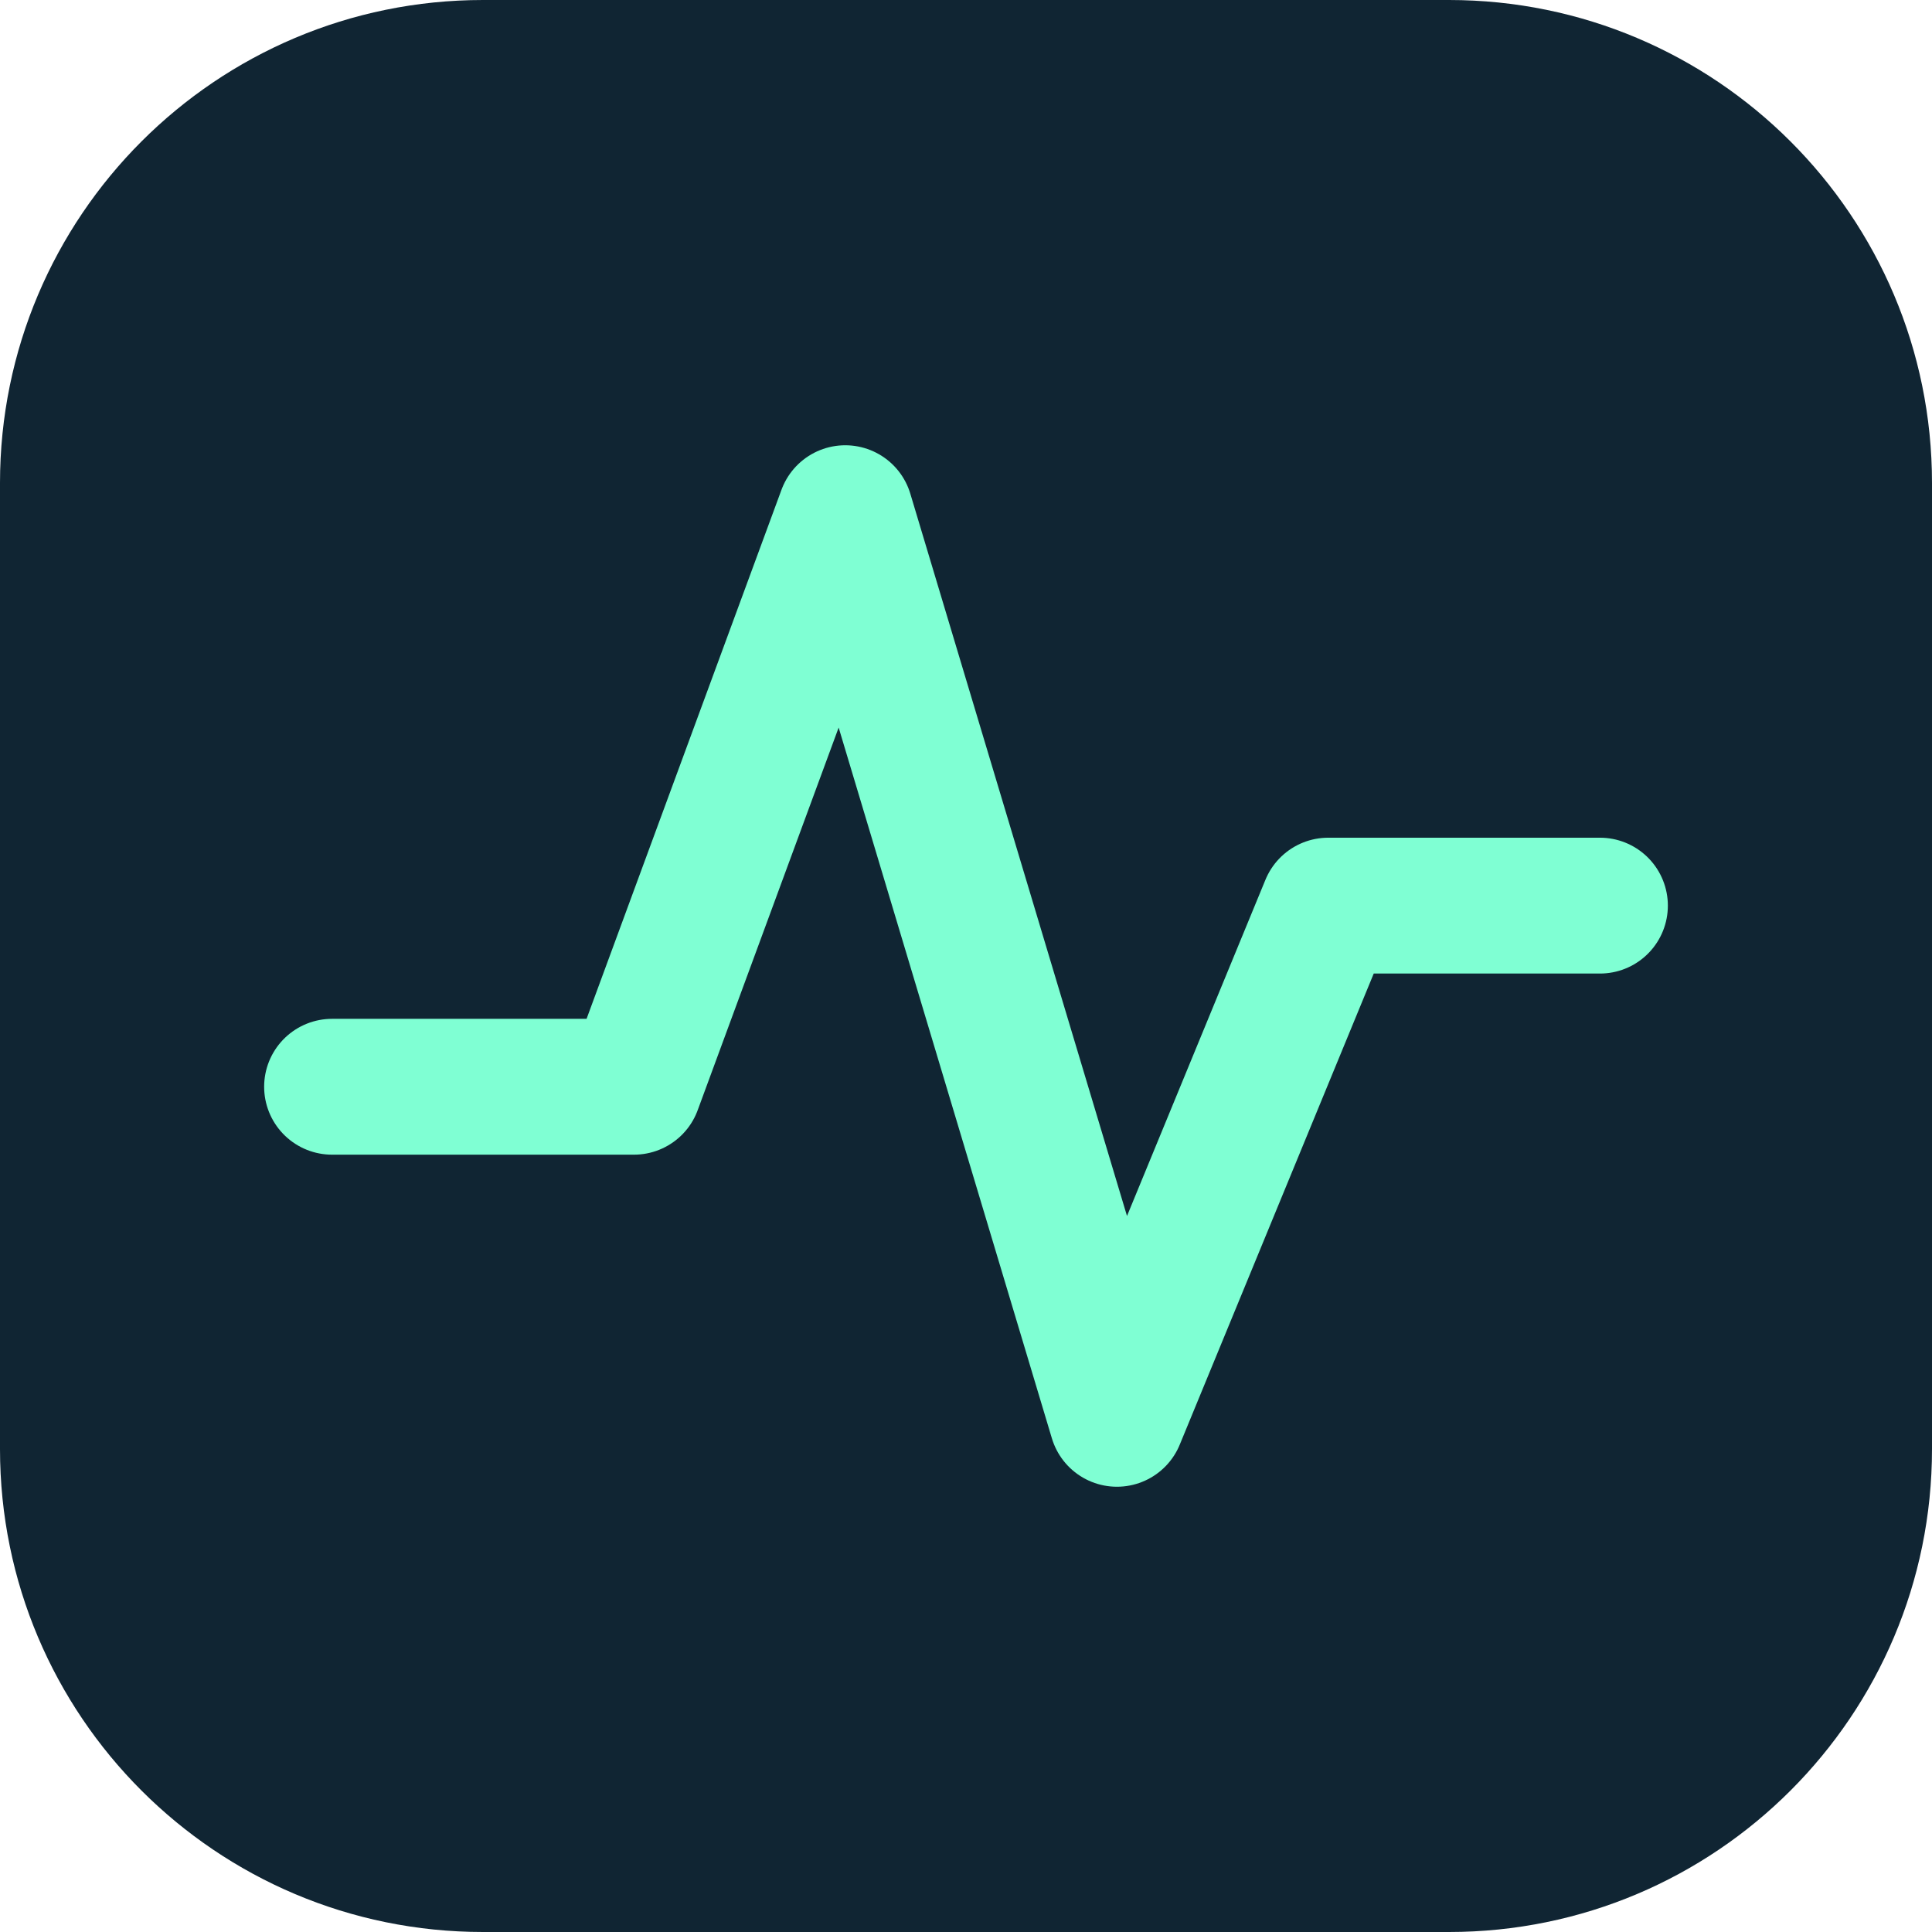
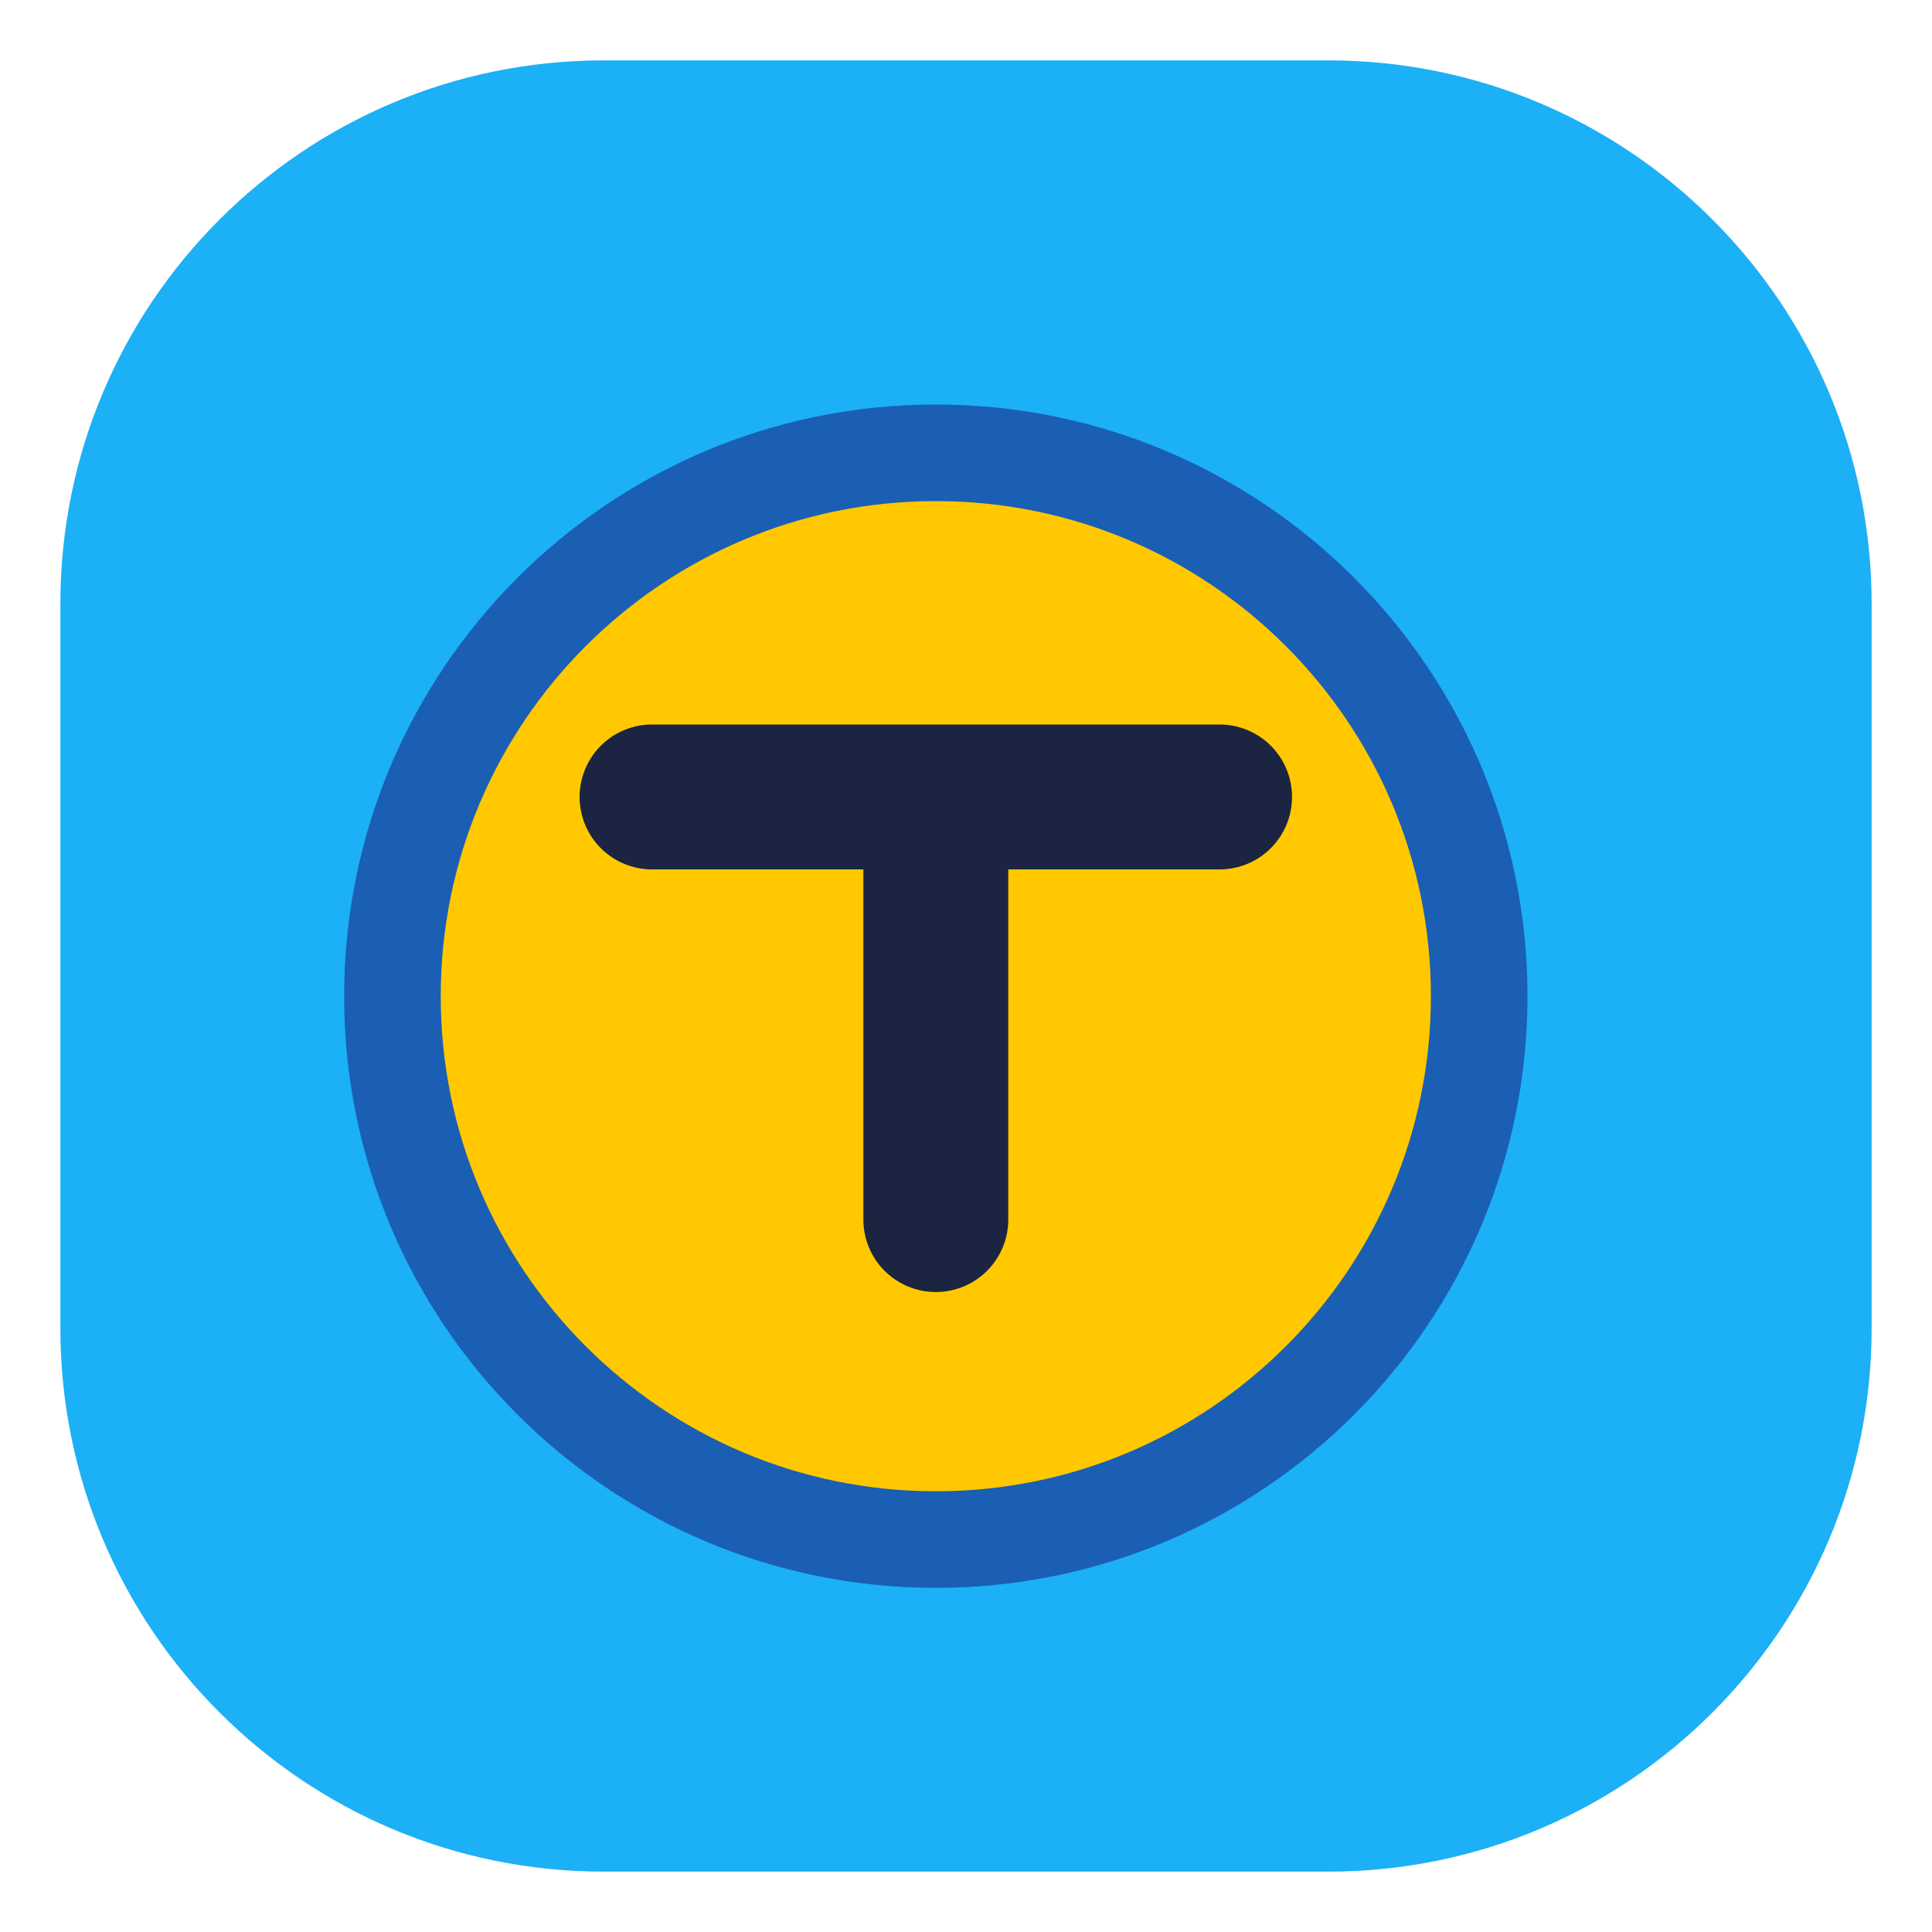
- <svg xmlns="http://www.w3.org/2000/svg" viewBox="0 0 64 64">
-   <rect width="64" height="64" rx="16" fill="#102533" />
-   <path d="M11 36h10l7-19 9 30 7-17h9" fill="none" stroke="#7fffd3" stroke-width="4.5" stroke-linecap="round" stroke-linejoin="round" />
+ <svg xmlns="http://www.w3.org/2000/svg" viewBox="0 0 32 32">
+   <rect x="1" y="1" width="30" height="30" rx="9" fill="#1cb0f6" />
+   <circle cx="15.5" cy="16.5" r="9" fill="#ffc800" stroke="#1a5fb4" stroke-width="1.6" />
+   <path d="M10.8 13.2h9.4M15.5 13.2v7" stroke="#1b2440" stroke-width="2.4" stroke-linecap="round" />
</svg>
